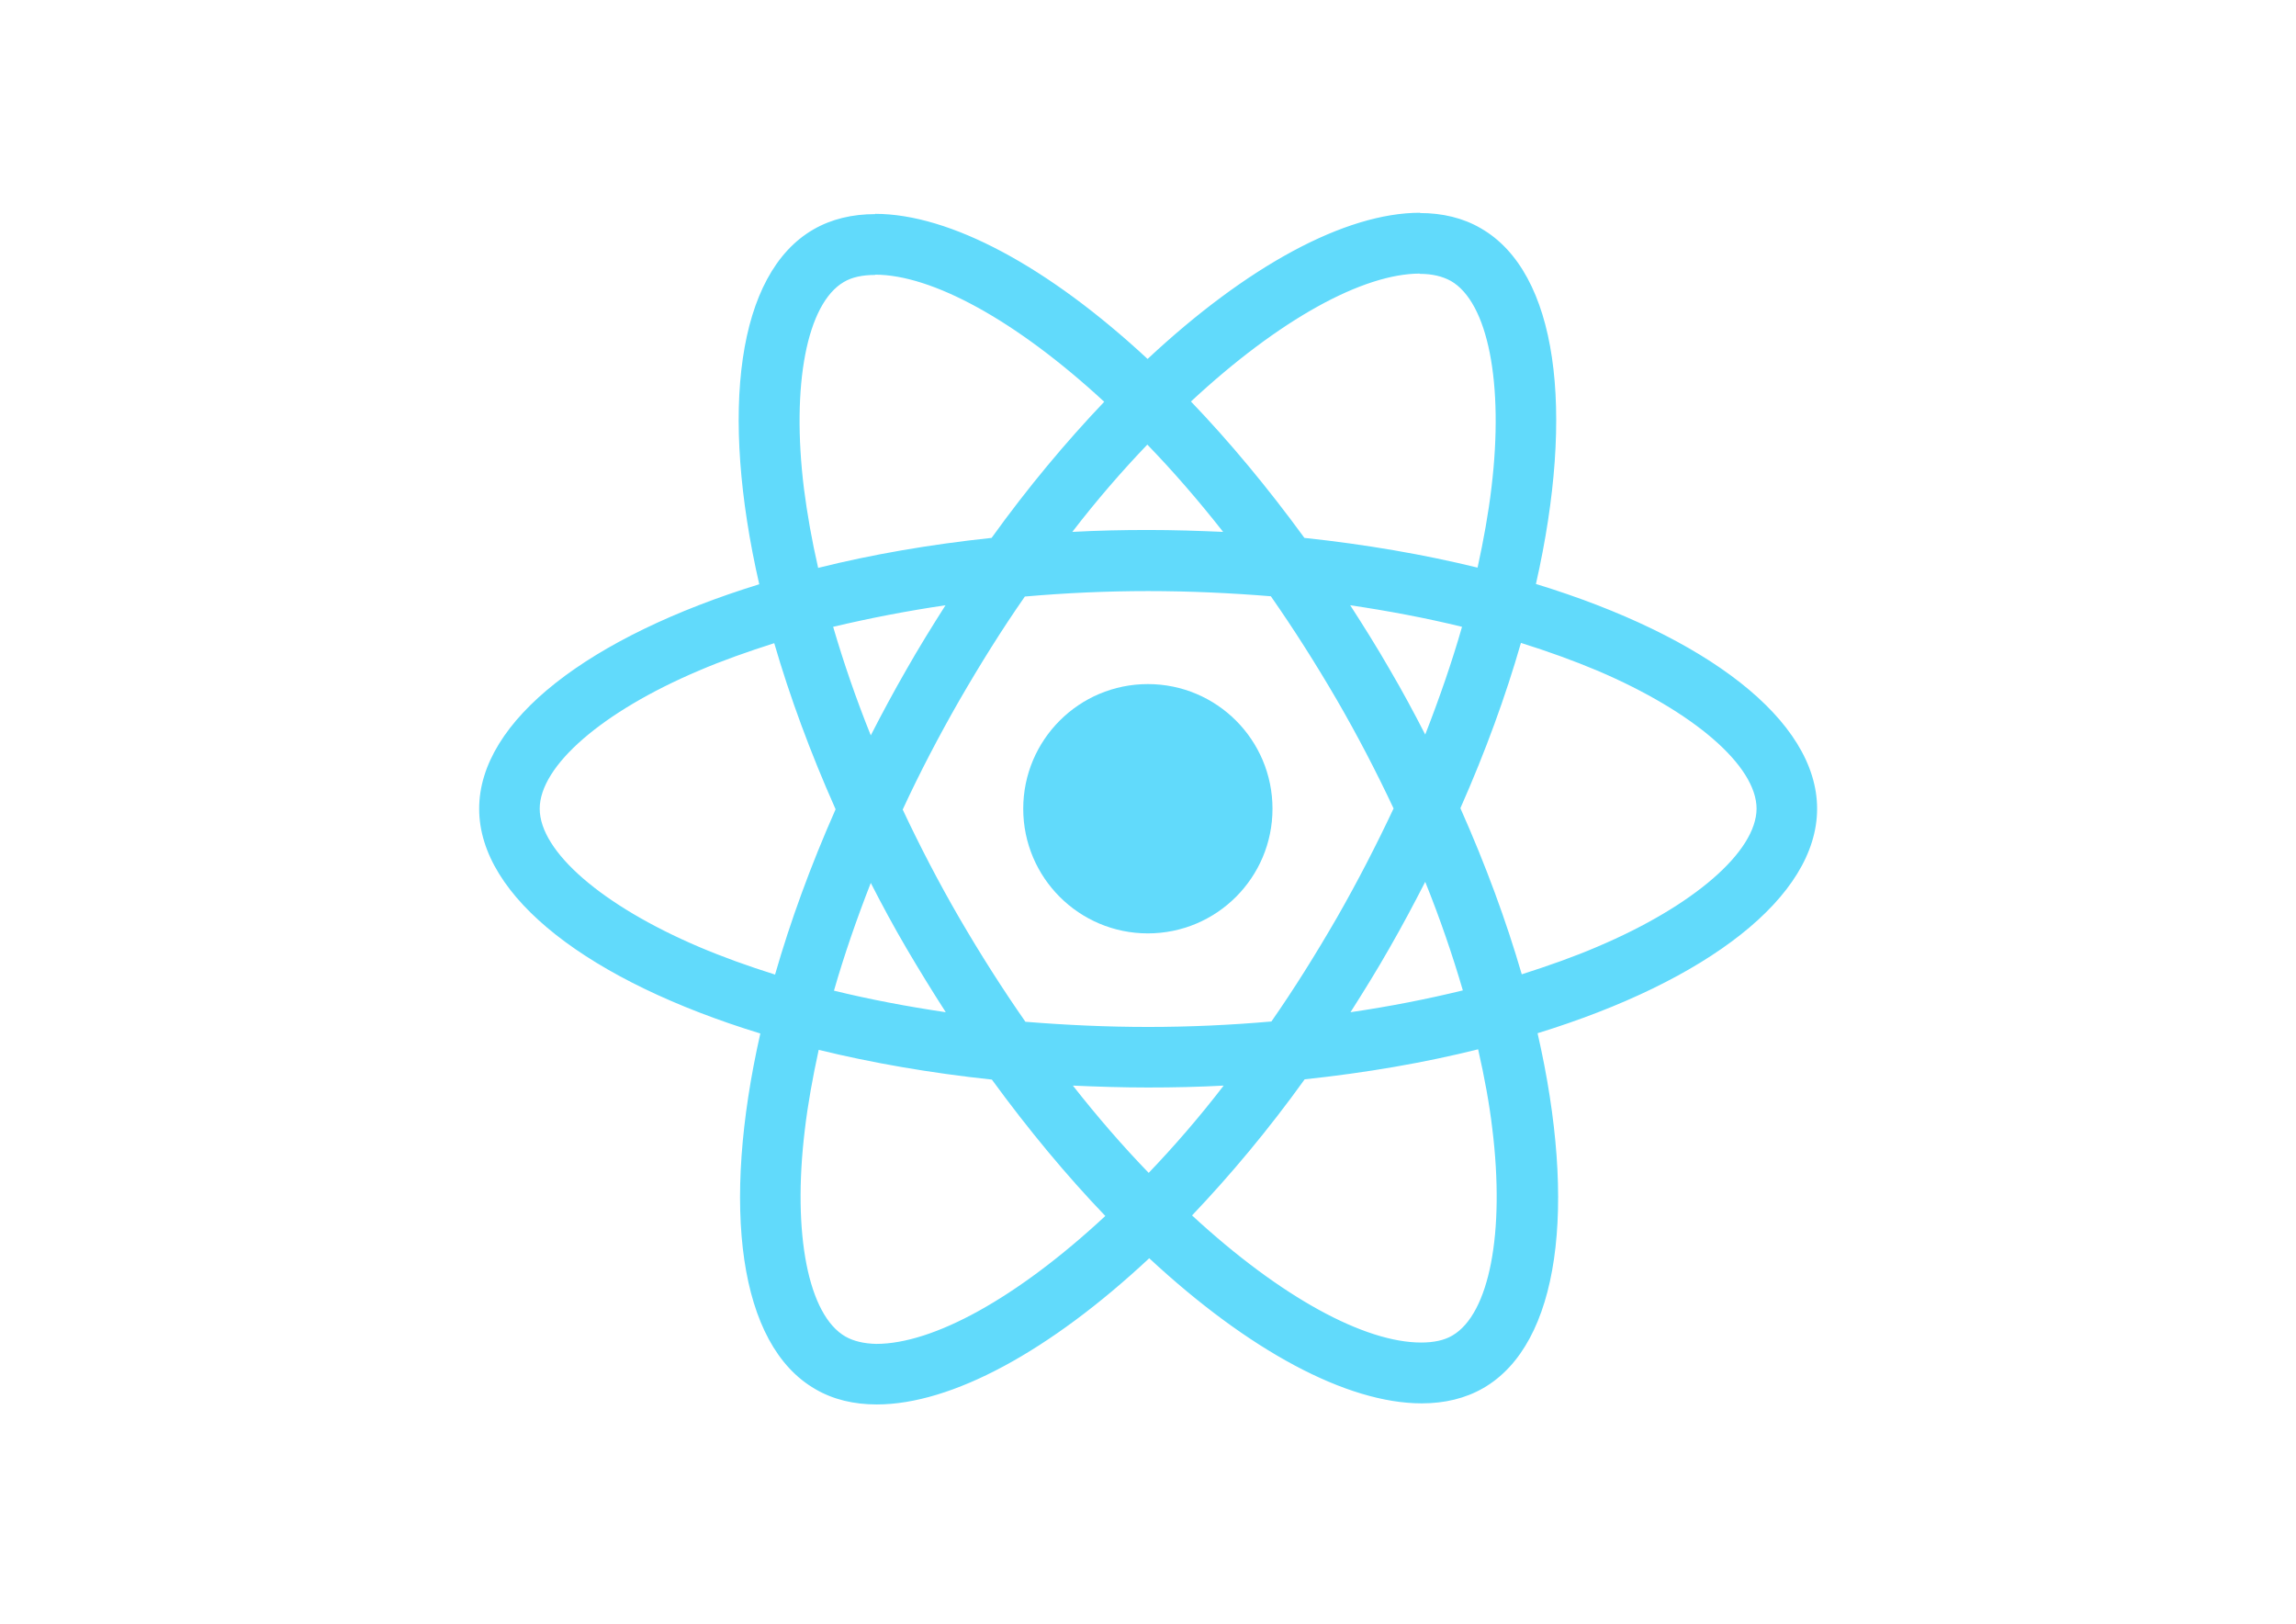
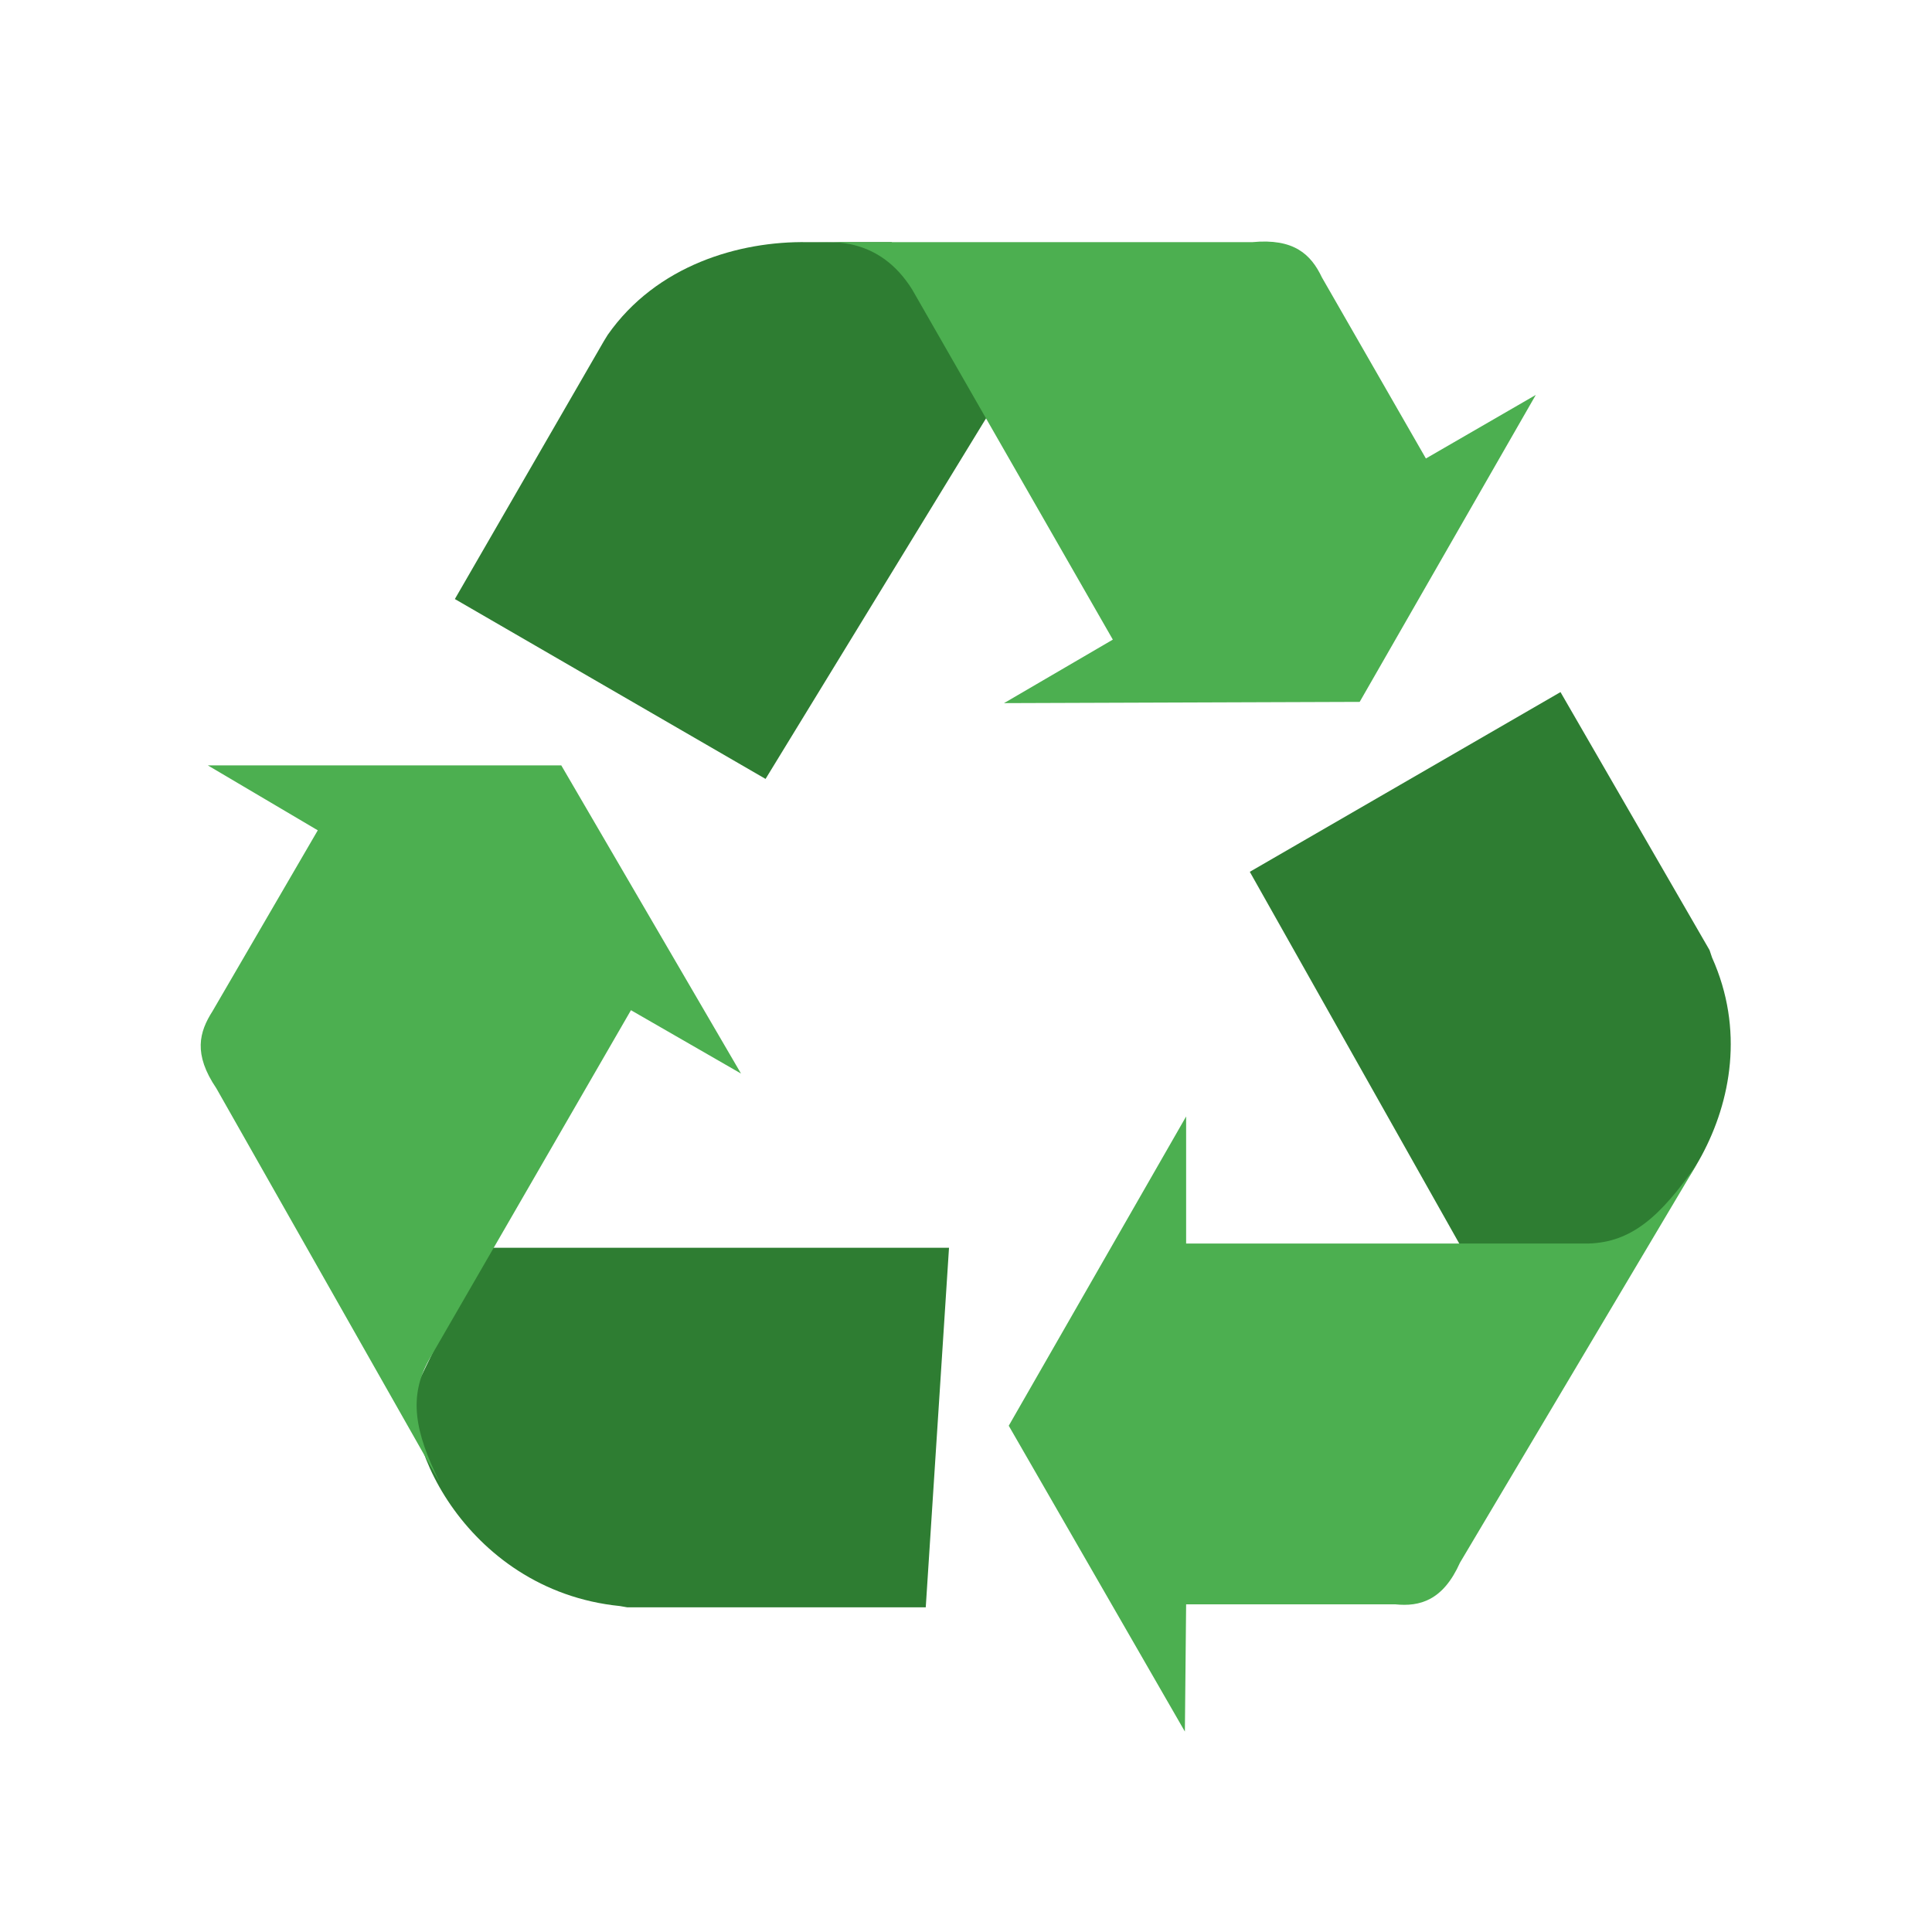
- <svg xmlns="http://www.w3.org/2000/svg" viewBox="0 0 841.9 595.3">
-   <g fill="#61DAFB">
-     <path d="M666.3 296.5c0-32.5-40.7-63.3-103.1-82.4 14.4-63.6 8-114.2-20.2-130.4-6.5-3.8-14.1-5.6-22.4-5.6v22.3c4.6 0 8.3.9 11.4 2.6 13.6 7.8 19.5 37.5 14.9 75.7-1.1 9.4-2.9 19.3-5.1 29.4-19.6-4.8-41-8.5-63.5-10.9-13.5-18.5-27.5-35.3-41.6-50 32.6-30.3 63.2-46.9 84-46.9V78c-27.5 0-63.5 19.6-99.9 53.6-36.4-33.8-72.4-53.2-99.9-53.2v22.3c20.7 0 51.4 16.5 84 46.6-14 14.7-28 31.4-41.3 49.9-22.6 2.4-44 6.1-63.6 11-2.3-10-4-19.7-5.2-29-4.7-38.2 1.1-67.9 14.6-75.8 3-1.8 6.9-2.6 11.5-2.6V78.5c-8.4 0-16 1.8-22.6 5.6-28.1 16.2-34.4 66.7-19.9 130.1-62.2 19.2-102.7 49.9-102.7 82.3 0 32.5 40.7 63.3 103.1 82.4-14.4 63.6-8 114.2 20.2 130.4 6.5 3.8 14.1 5.6 22.5 5.6 27.5 0 63.5-19.6 99.9-53.6 36.4 33.8 72.4 53.2 99.9 53.2 8.4 0 16-1.8 22.6-5.6 28.1-16.2 34.4-66.7 19.9-130.1 62-19.1 102.5-49.9 102.5-82.3zm-130.2-66.7c-3.7 12.9-8.3 26.2-13.5 39.5-4.1-8-8.4-16-13.1-24-4.6-8-9.5-15.8-14.4-23.4 14.2 2.1 27.9 4.7 41 7.9zm-45.8 106.5c-7.8 13.5-15.8 26.3-24.1 38.2-14.9 1.3-30 2-45.2 2-15.1 0-30.2-.7-45-1.9-8.3-11.9-16.4-24.6-24.2-38-7.6-13.1-14.5-26.4-20.8-39.8 6.2-13.4 13.2-26.8 20.7-39.9 7.8-13.5 15.8-26.3 24.1-38.2 14.9-1.3 30-2 45.2-2 15.1 0 30.2.7 45 1.9 8.3 11.9 16.4 24.6 24.2 38 7.6 13.1 14.5 26.4 20.8 39.8-6.3 13.4-13.2 26.8-20.7 39.9zm32.3-13c5.4 13.4 10 26.8 13.8 39.8-13.1 3.2-26.9 5.9-41.2 8 4.9-7.7 9.8-15.6 14.4-23.7 4.6-8 8.9-16.1 13-24.1zM421.2 430c-9.3-9.6-18.6-20.3-27.8-32 9 .4 18.2.7 27.5.7 9.4 0 18.7-.2 27.8-.7-9 11.7-18.3 22.4-27.5 32zm-74.4-58.9c-14.2-2.1-27.9-4.7-41-7.9 3.7-12.9 8.3-26.2 13.5-39.5 4.1 8 8.4 16 13.1 24 4.7 8 9.5 15.8 14.4 23.4zM420.7 163c9.3 9.6 18.6 20.3 27.8 32-9-.4-18.2-.7-27.5-.7-9.4 0-18.7.2-27.8.7 9-11.7 18.3-22.4 27.5-32zm-74 58.9c-4.9 7.7-9.8 15.6-14.4 23.7-4.6 8-8.9 16-13 24-5.4-13.4-10-26.8-13.8-39.8 13.1-3.1 26.9-5.8 41.2-7.9zm-90.5 125.2c-35.4-15.1-58.3-34.9-58.3-50.6 0-15.7 22.9-35.6 58.3-50.6 8.6-3.7 18-7 27.7-10.1 5.7 19.6 13.2 40 22.5 60.9-9.2 20.8-16.6 41.1-22.2 60.6-9.9-3.1-19.3-6.5-28-10.2zM310 490c-13.6-7.8-19.5-37.5-14.9-75.7 1.1-9.4 2.9-19.3 5.1-29.4 19.6 4.8 41 8.5 63.5 10.9 13.5 18.5 27.5 35.3 41.6 50-32.6 30.3-63.2 46.9-84 46.9-4.5-.1-8.3-1-11.3-2.7zm237.2-76.2c4.7 38.2-1.1 67.9-14.6 75.8-3 1.8-6.9 2.6-11.5 2.6-20.7 0-51.4-16.5-84-46.6 14-14.7 28-31.4 41.3-49.9 22.6-2.4 44-6.1 63.6-11 2.3 10.1 4.1 19.8 5.2 29.1zm38.5-66.7c-8.6 3.7-18 7-27.7 10.1-5.7-19.6-13.2-40-22.5-60.9 9.2-20.8 16.6-41.1 22.2-60.6 9.9 3.1 19.3 6.5 28.1 10.2 35.4 15.1 58.3 34.9 58.3 50.6-.1 15.7-23 35.6-58.4 50.6zM320.8 78.4z" />
-     <circle cx="420.9" cy="296.5" r="45.7" />
-     <path d="M520.5 78.1z" />
+ <svg xmlns="http://www.w3.org/2000/svg" viewBox="0 0 48 48" version="1.1" width="960px" height="960px">
+   <g id="surface1">
+     <path style=" fill:#2E7D32;" d="M 42.535 23.789 C 44.145 27.375 41.168 30.922 39.77 30.949 L 36.285 30.949 L 31.051 21.66 L 38.77 17.195 L 42.473 23.605 Z " />
+     <path style=" fill:#2E7D32;" d="M 24.098 8.277 L 22.152 6.016 L 20.059 6.016 C 18.371 5.988 16.312 6.586 15.098 8.32 L 15.004 8.473 L 11.301 14.883 L 19.02 19.352 L 24.617 10.199 Z " />
+     <path style=" fill:#2E7D32;" d="M 15.402 39.902 C 11.484 39.508 9.77 35.496 10.438 34.25 L 12.016 31 L 23.578 31 L 23 39.934 L 15.586 39.934 Z " />
+     <path style=" fill:#4CAF50;" d="M 39.469 30.895 C 40.531 30.863 41.254 30.23 42.156 28.926 L 36.273 38.824 C 35.852 39.766 35.273 39.922 34.664 39.859 L 29.469 39.859 L 29.438 43.02 L 25.062 35.422 L 29.469 27.738 L 29.469 30.895 Z " />
+     <path style=" fill:#4CAF50;" d="M 22.664 7.195 C 21.848 5.887 20.672 6.016 20.301 6.016 L 31.113 6.016 C 32.145 5.918 32.57 6.316 32.844 6.895 L 35.426 11.391 L 38.156 9.812 L 33.781 17.438 L 24.945 17.469 L 27.648 15.891 Z " />
+     <path style=" fill:#4CAF50;" d="M 10.66 33.781 C 10.148 34.695 10.297 35.566 10.926 36.828 L 5.375 27.039 C 4.797 26.184 4.949 25.641 5.281 25.121 L 7.895 20.629 L 5.164 19.016 L 13.945 19.016 L 18.41 26.672 L 15.676 25.098 Z " />
  </g>
</svg>
